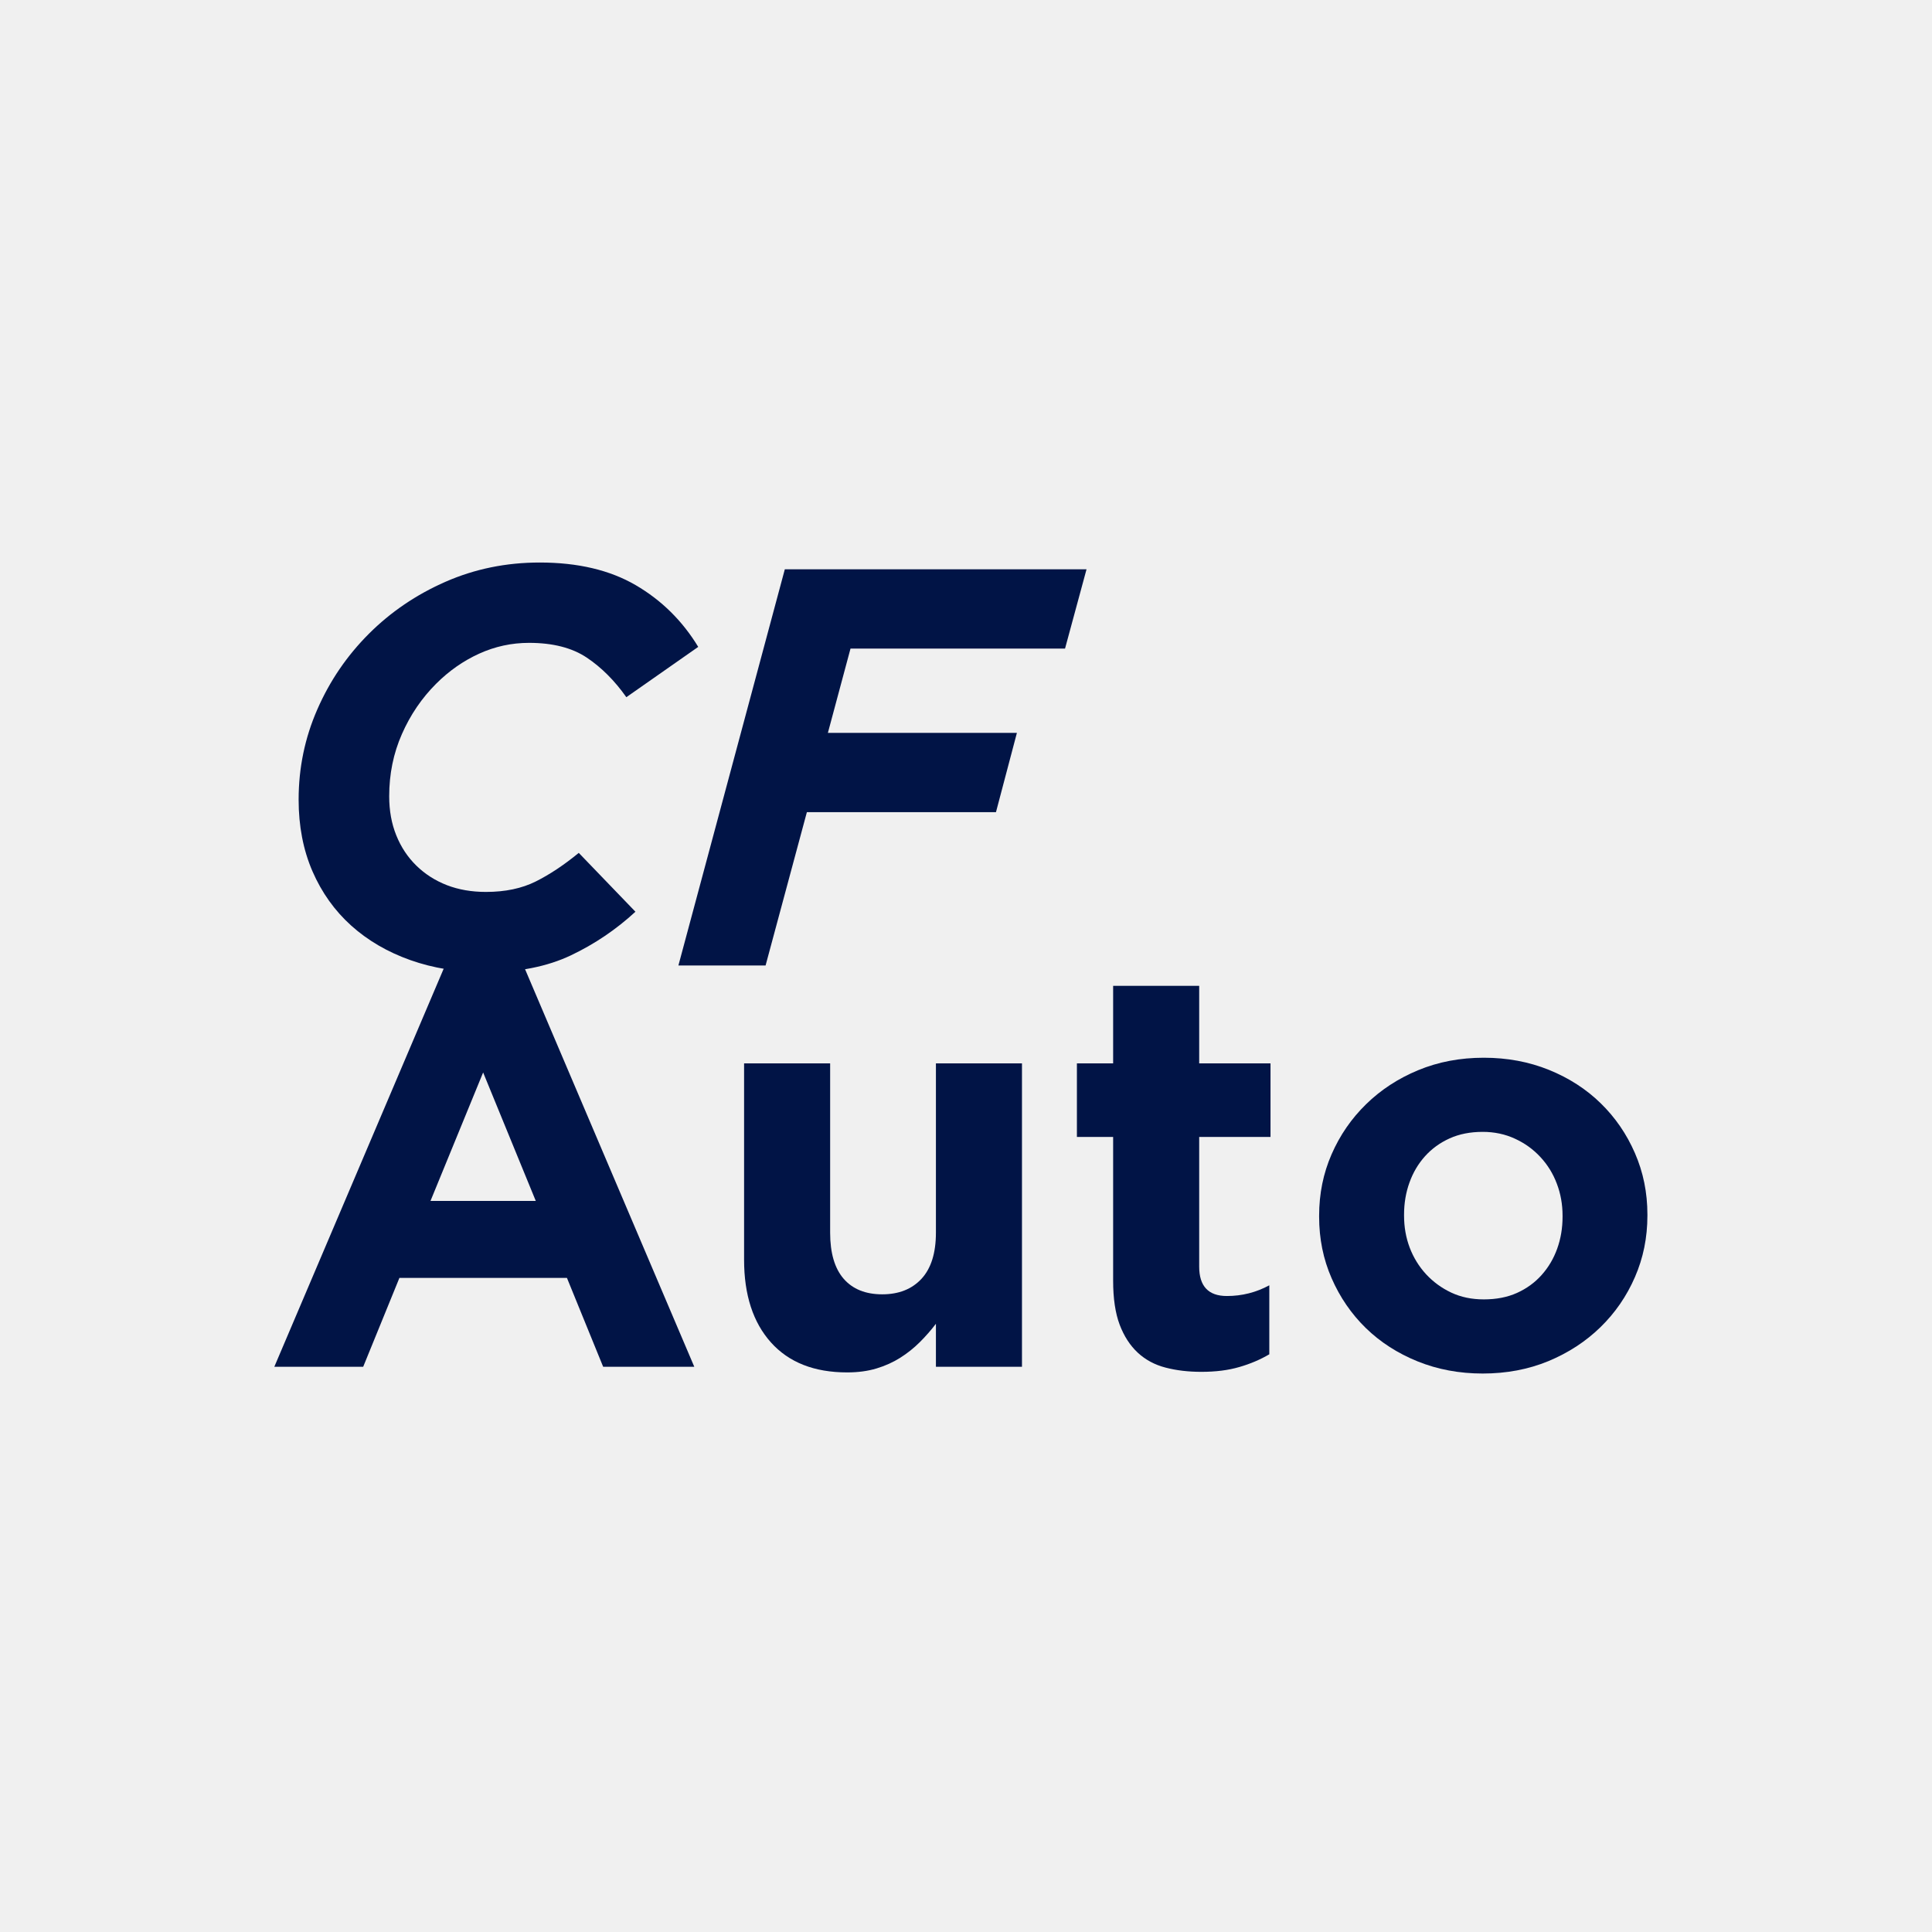
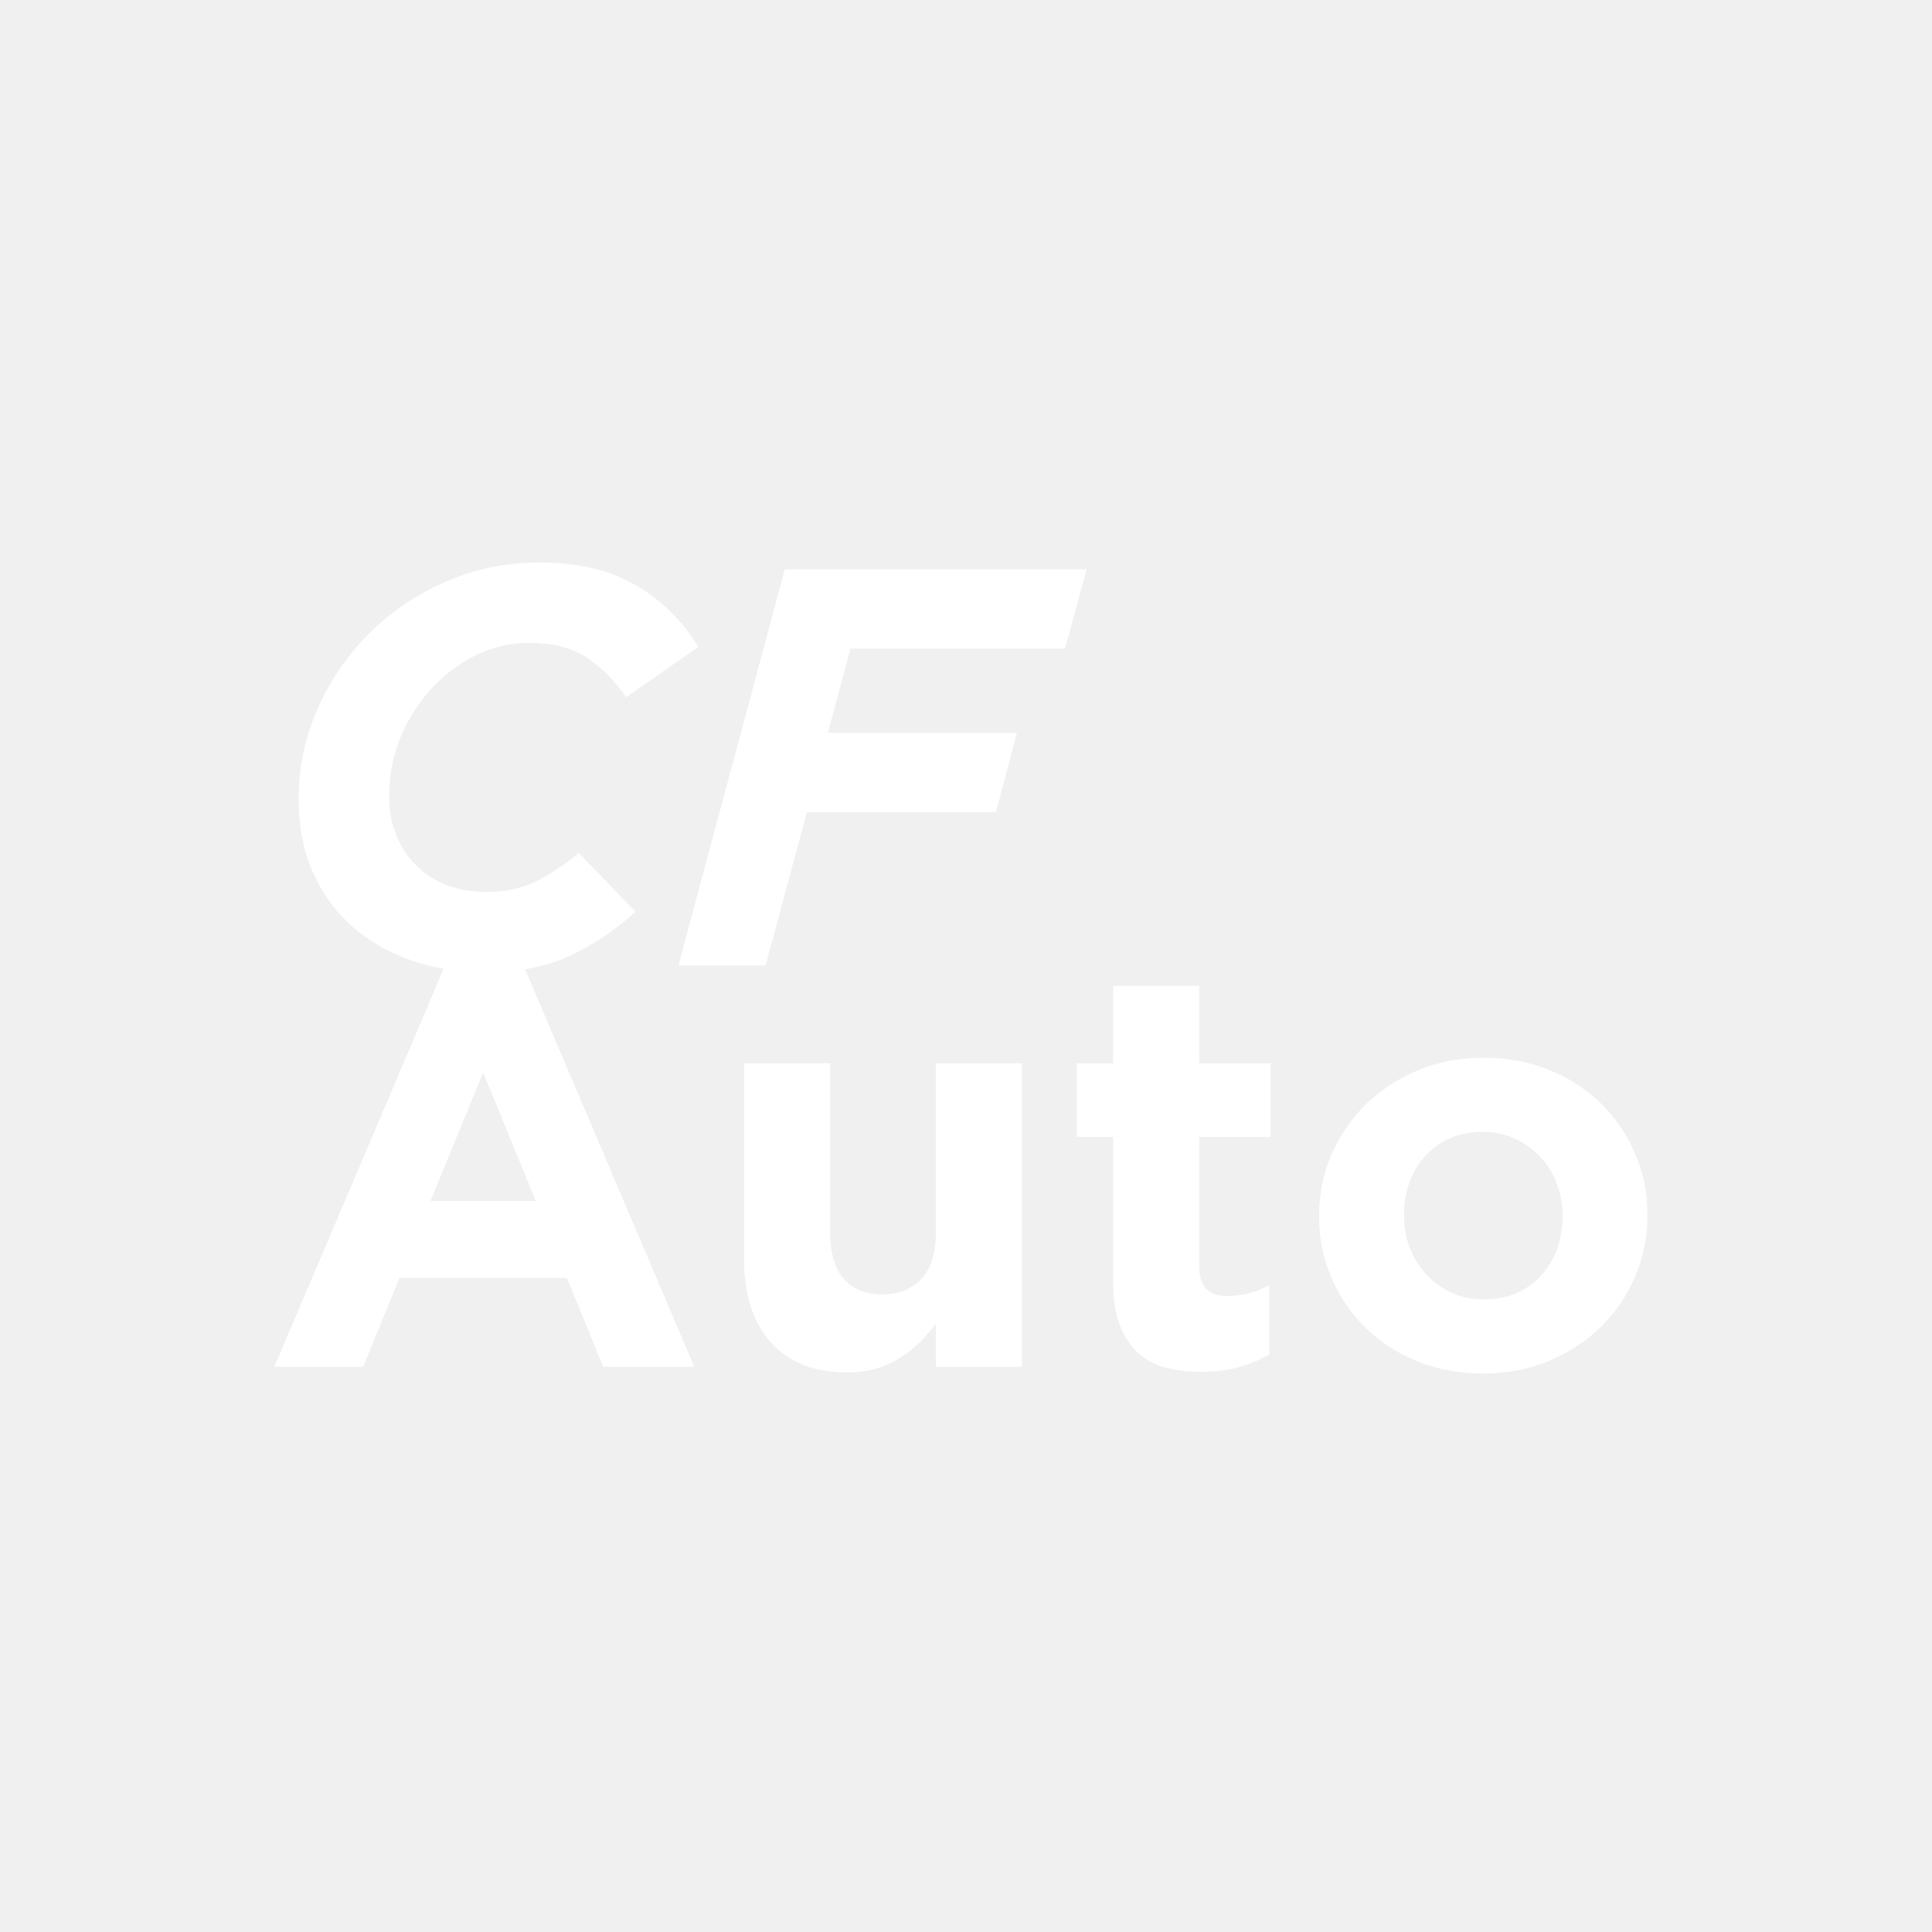
<svg xmlns="http://www.w3.org/2000/svg" width="500" zoomAndPan="magnify" viewBox="0 0 375 375" height="500" preserveAspectRatio="xMidYMid meet" version="1.0">
  <defs>
    <g />
  </defs>
-   <g fill="#011446" fill-opacity="1">
+   <g fill="#ffffff" fill-opacity="1">
    <g transform="translate(50.60433, 187.4036)">
      <g>
        <path d="M 43.609 1.312 C 38.336 1.312 33.484 0.523 29.047 -1.047 C 24.617 -2.617 20.797 -4.848 17.578 -7.734 C 14.359 -10.629 11.848 -14.145 10.047 -18.281 C 8.254 -22.426 7.359 -27.062 7.359 -32.188 C 7.359 -38.344 8.566 -44.18 10.984 -49.703 C 13.398 -55.234 16.734 -60.125 20.984 -64.375 C 25.234 -68.625 30.195 -71.992 35.875 -74.484 C 41.551 -76.973 47.645 -78.219 54.156 -78.219 C 61.551 -78.219 67.758 -76.754 72.781 -73.828 C 77.801 -70.898 81.848 -66.906 84.922 -61.844 L 70.969 -52.078 C 68.695 -55.297 66.133 -57.859 63.281 -59.766 C 60.426 -61.672 56.691 -62.625 52.078 -62.625 C 48.703 -62.625 45.477 -61.926 42.406 -60.531 C 39.332 -59.133 36.551 -57.191 34.062 -54.703 C 31.27 -51.922 29.051 -48.66 27.406 -44.922 C 25.758 -41.191 24.938 -37.164 24.938 -32.844 C 24.938 -30.062 25.395 -27.535 26.312 -25.266 C 27.227 -22.992 28.523 -21.035 30.203 -19.391 C 31.891 -17.742 33.867 -16.477 36.141 -15.594 C 38.41 -14.719 40.938 -14.281 43.719 -14.281 C 47.457 -14.281 50.68 -14.957 53.391 -16.312 C 56.098 -17.664 58.879 -19.516 61.734 -21.859 L 72.734 -10.438 C 68.992 -6.988 64.816 -4.164 60.203 -1.969 C 55.586 0.219 50.055 1.312 43.609 1.312 Z M 43.609 1.312 " />
      </g>
    </g>
  </g>
-   <g fill="#011446" fill-opacity="1">
+   <g fill="#ffffff" fill-opacity="1">
    <g transform="translate(130.3645, 187.4036)">
      <g>
        <path d="M 21.969 -76.906 L 80.531 -76.906 L 76.359 -61.516 L 34.719 -61.516 L 30.328 -45.156 L 67.016 -45.156 L 62.953 -29.766 L 26.25 -29.766 L 18.234 0 L 1.312 0 Z M 21.969 -76.906 " />
      </g>
    </g>
  </g>
-   <g fill="#011446" fill-opacity="1">
+   <g fill="#ffffff" fill-opacity="1">
    <g transform="translate(50.60433, 265.289)">
      <g>
        <path d="M 35.594 -77.453 L 51.188 -77.453 L 84.156 0 L 66.469 0 L 59.438 -17.25 L 26.922 -17.25 L 19.891 0 L 2.641 0 Z M 53.391 -32.188 L 43.172 -57.125 L 32.953 -32.188 Z M 53.391 -32.188 " />
      </g>
    </g>
  </g>
-   <g fill="#011446" fill-opacity="1">
+   <g fill="#ffffff" fill-opacity="1">
    <g transform="translate(137.3957, 265.289)">
      <g>
        <path d="M 27.031 1.094 C 20.656 1.094 15.727 -0.844 12.25 -4.719 C 8.77 -8.602 7.031 -13.953 7.031 -20.766 L 7.031 -58.891 L 23.734 -58.891 L 23.734 -26.031 C 23.734 -22.082 24.609 -19.098 26.359 -17.078 C 28.117 -15.066 30.613 -14.062 33.844 -14.062 C 37.062 -14.062 39.602 -15.066 41.469 -17.078 C 43.332 -19.098 44.266 -22.082 44.266 -26.031 L 44.266 -58.891 L 60.969 -58.891 L 60.969 0 L 44.266 0 L 44.266 -8.344 C 43.316 -7.102 42.273 -5.914 41.141 -4.781 C 40.004 -3.645 38.738 -2.633 37.344 -1.75 C 35.957 -0.875 34.422 -0.18 32.734 0.328 C 31.055 0.836 29.156 1.094 27.031 1.094 Z M 27.031 1.094 " />
      </g>
    </g>
  </g>
-   <g fill="#011446" fill-opacity="1">
+   <g fill="#ffffff" fill-opacity="1">
    <g transform="translate(205.84, 265.289)">
      <g>
        <path d="M 27.359 0.984 C 24.797 0.984 22.469 0.707 20.375 0.156 C 18.289 -0.383 16.5 -1.348 15 -2.734 C 13.5 -4.129 12.328 -5.941 11.484 -8.172 C 10.641 -10.41 10.219 -13.254 10.219 -16.703 L 10.219 -44.609 L 3.188 -44.609 L 3.188 -58.891 L 10.219 -58.891 L 10.219 -73.938 L 26.922 -73.938 L 26.922 -58.891 L 40.766 -58.891 L 40.766 -44.609 L 26.922 -44.609 L 26.922 -19.438 C 26.922 -15.633 28.711 -13.734 32.297 -13.734 C 35.223 -13.734 37.969 -14.426 40.531 -15.812 L 40.531 -2.422 C 38.781 -1.391 36.844 -0.566 34.719 0.047 C 32.594 0.672 30.141 0.984 27.359 0.984 Z M 27.359 0.984 " />
      </g>
    </g>
  </g>
-   <g fill="#011446" fill-opacity="1">
+   <g fill="#ffffff" fill-opacity="1">
    <g transform="translate(251.4329, 265.289)">
      <g>
        <path d="M 36.359 1.312 C 31.816 1.312 27.602 0.523 23.719 -1.047 C 19.844 -2.617 16.492 -4.773 13.672 -7.516 C 10.859 -10.266 8.645 -13.488 7.031 -17.188 C 5.414 -20.883 4.609 -24.859 4.609 -29.109 L 4.609 -29.328 C 4.609 -33.578 5.414 -37.551 7.031 -41.25 C 8.645 -44.945 10.879 -48.188 13.734 -50.969 C 16.586 -53.758 19.953 -55.957 23.828 -57.562 C 27.711 -59.176 31.961 -59.984 36.578 -59.984 C 41.117 -59.984 45.332 -59.195 49.219 -57.625 C 53.102 -56.051 56.453 -53.891 59.266 -51.141 C 62.086 -48.391 64.301 -45.164 65.906 -41.469 C 67.52 -37.77 68.328 -33.797 68.328 -29.547 L 68.328 -29.328 C 68.328 -25.078 67.52 -21.102 65.906 -17.406 C 64.301 -13.707 62.07 -10.469 59.219 -7.688 C 56.363 -4.906 52.992 -2.707 49.109 -1.094 C 45.223 0.508 40.973 1.312 36.359 1.312 Z M 36.578 -13.078 C 38.992 -13.078 41.133 -13.492 43 -14.328 C 44.875 -15.172 46.469 -16.328 47.781 -17.797 C 49.102 -19.266 50.113 -20.969 50.812 -22.906 C 51.508 -24.844 51.859 -26.91 51.859 -29.109 L 51.859 -29.328 C 51.859 -31.523 51.488 -33.594 50.75 -35.531 C 50.02 -37.477 48.957 -39.203 47.562 -40.703 C 46.176 -42.203 44.531 -43.391 42.625 -44.266 C 40.719 -45.148 38.629 -45.594 36.359 -45.594 C 33.941 -45.594 31.801 -45.172 29.938 -44.328 C 28.07 -43.484 26.477 -42.328 25.156 -40.859 C 23.844 -39.398 22.836 -37.695 22.141 -35.75 C 21.441 -33.812 21.094 -31.742 21.094 -29.547 L 21.094 -29.328 C 21.094 -27.129 21.457 -25.062 22.188 -23.125 C 22.926 -21.188 23.988 -19.461 25.375 -17.953 C 26.77 -16.453 28.398 -15.266 30.266 -14.391 C 32.129 -13.516 34.234 -13.078 36.578 -13.078 Z M 36.578 -13.078 " />
      </g>
    </g>
  </g>
</svg>
